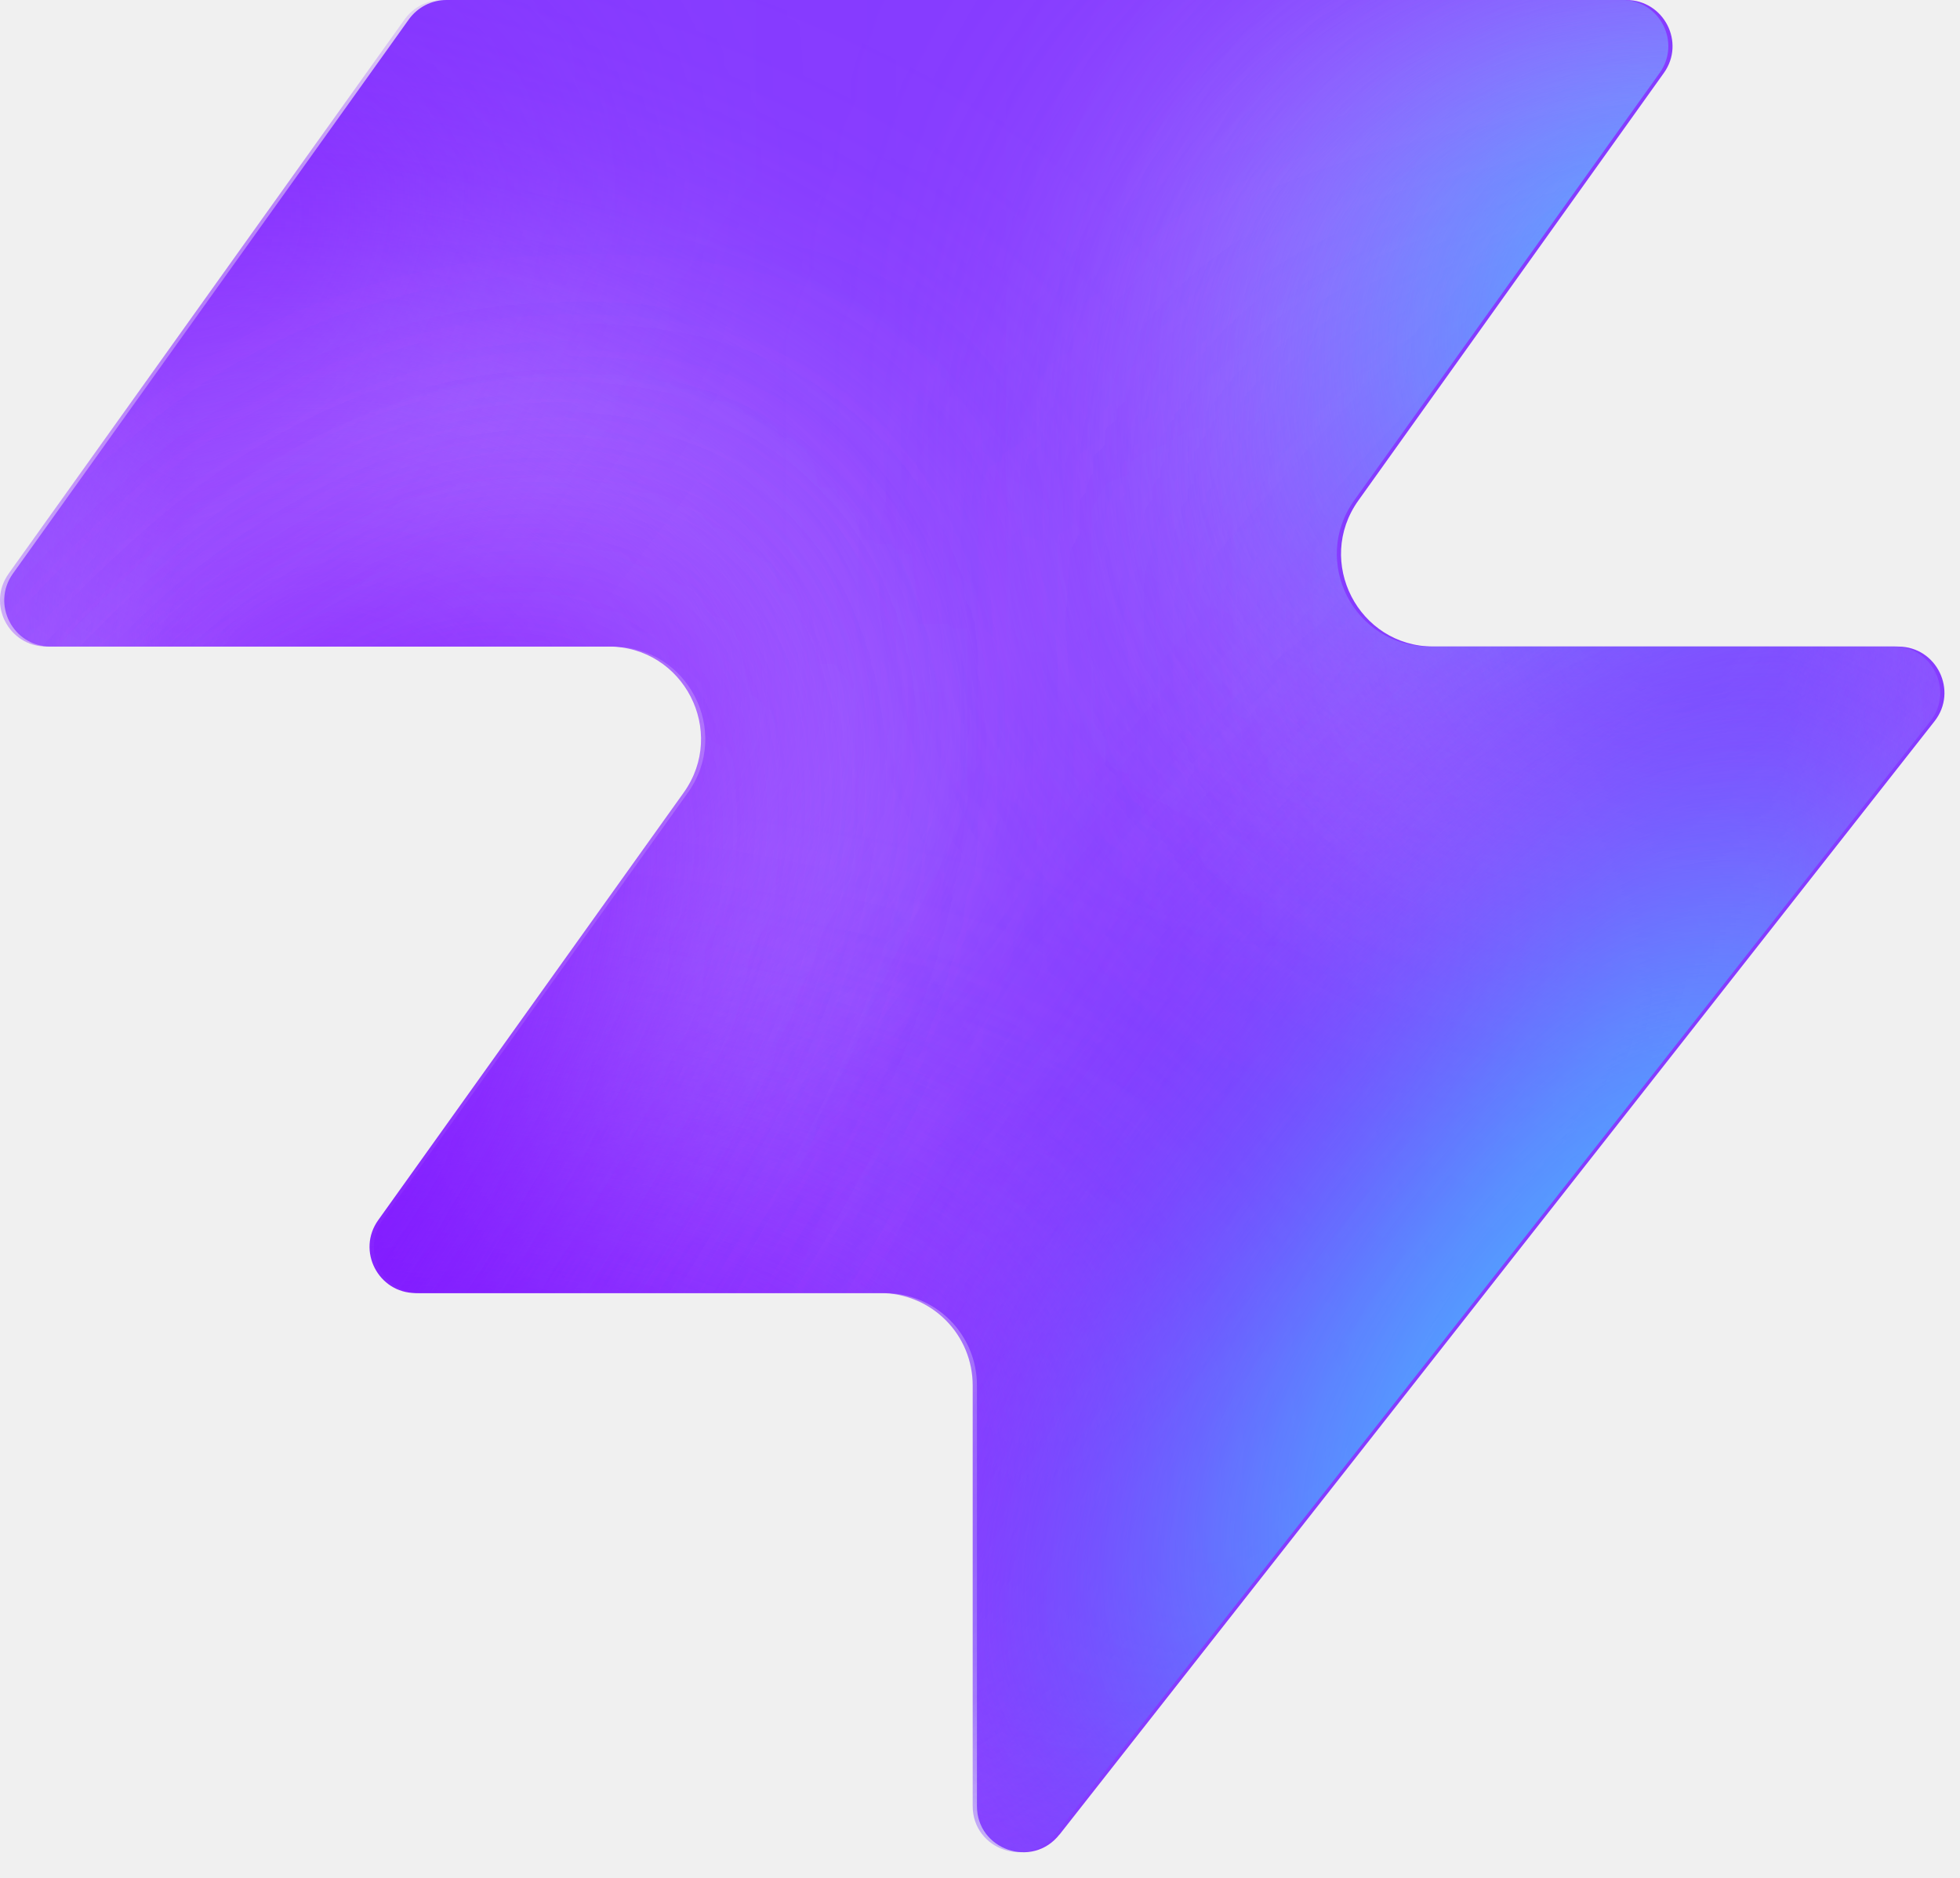
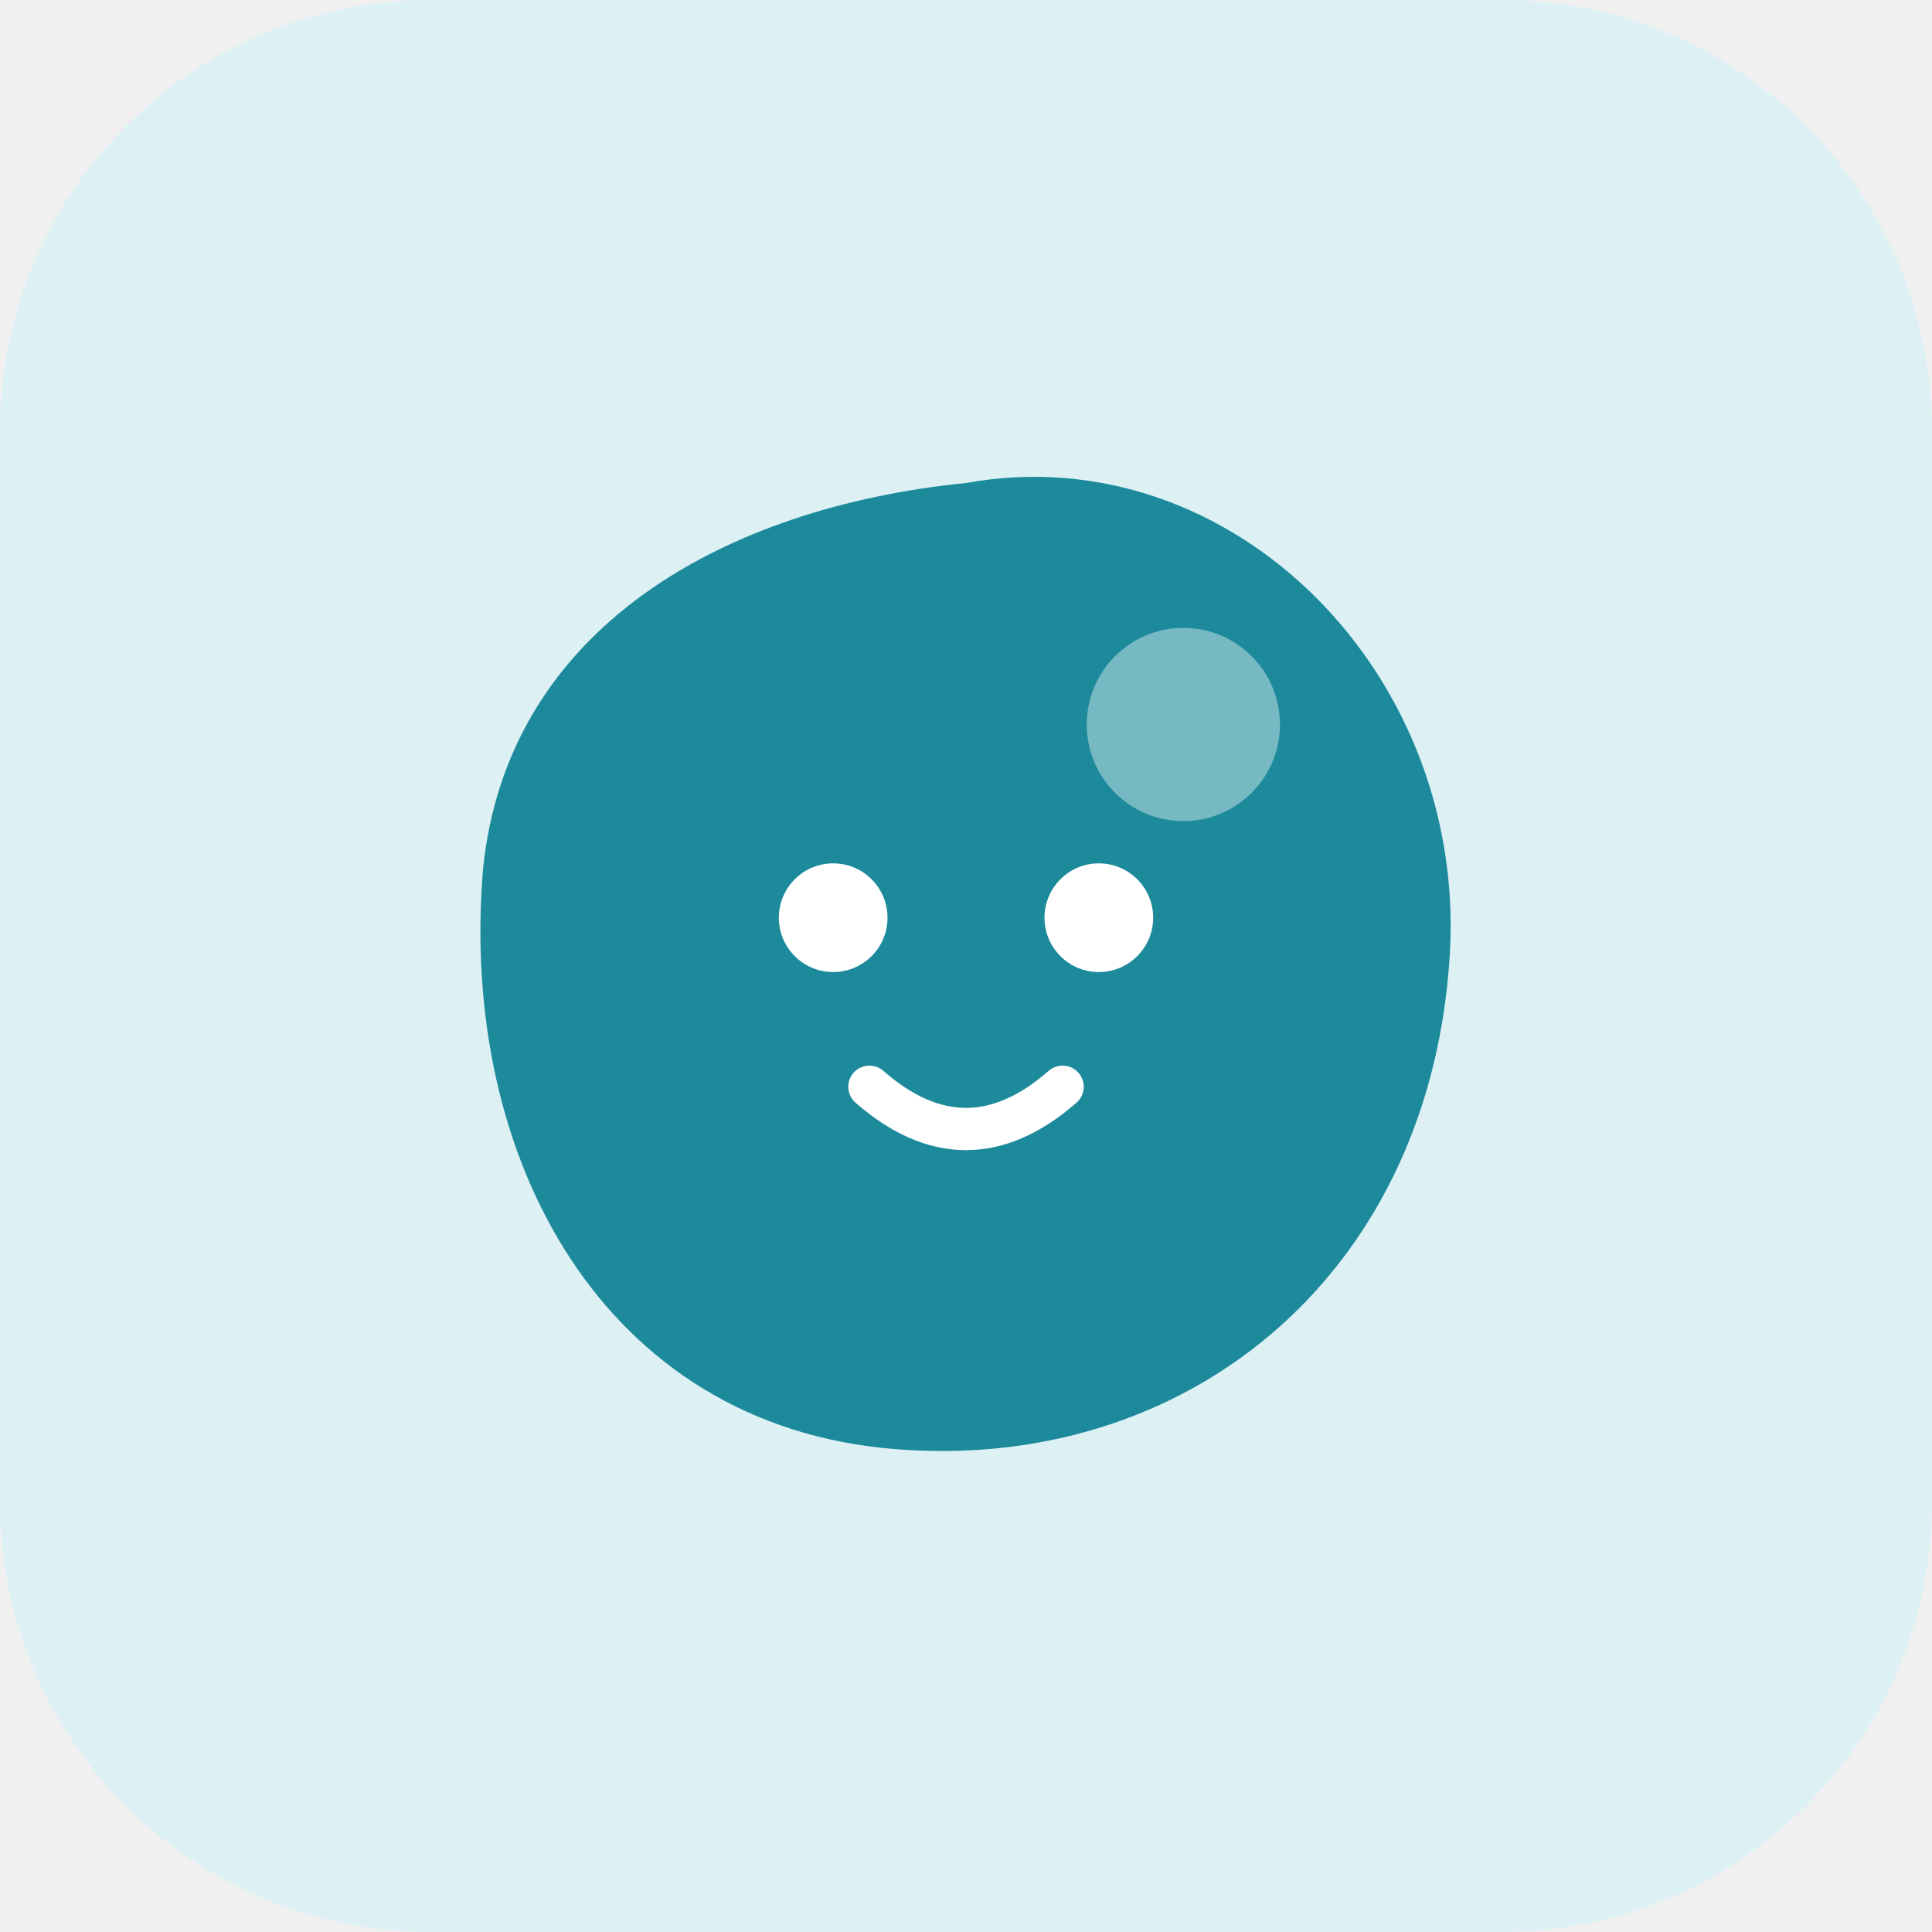
- <svg xmlns="http://www.w3.org/2000/svg" width="48" height="46" fill="none" viewBox="0 0 48 46">
-   <path fill="#863bff" d="M25.946 44.938c-.664.845-2.021.375-2.021-.698V33.937a2.26 2.26 0 0 0-2.262-2.262H10.287c-.92 0-1.456-1.04-.92-1.788l7.48-10.471c1.07-1.497 0-3.578-1.842-3.578H1.237c-.92 0-1.456-1.04-.92-1.788L10.013.474c.214-.297.556-.474.92-.474h28.894c.92 0 1.456 1.04.92 1.788l-7.48 10.471c-1.07 1.498 0 3.579 1.842 3.579h11.377c.943 0 1.473 1.088.89 1.83L25.947 44.94z" style="fill:#863bff;fill:color(display-p3 .525 .23 1);fill-opacity:1" />
-   <mask id="a" width="48" height="46" x="0" y="0" maskUnits="userSpaceOnUse" style="mask-type:alpha">
-     <path fill="#000" d="M25.842 44.938c-.664.844-2.021.375-2.021-.698V33.937a2.26 2.26 0 0 0-2.262-2.262H10.183c-.92 0-1.456-1.04-.92-1.788l7.48-10.471c1.07-1.498 0-3.579-1.842-3.579H1.133c-.92 0-1.456-1.04-.92-1.787L9.91.473c.214-.297.556-.474.92-.474h28.894c.92 0 1.456 1.04.92 1.788l-7.48 10.471c-1.07 1.498 0 3.578 1.842 3.578h11.377c.943 0 1.473 1.088.89 1.832L25.843 44.94z" style="fill:#000;fill-opacity:1" />
-   </mask>
-   <g mask="url(#a)">
-     <g filter="url(#b)">
-       <ellipse cx="5.508" cy="14.704" fill="#ede6ff" rx="5.508" ry="14.704" style="fill:#ede6ff;fill:color(display-p3 .927 .903 1);fill-opacity:1" transform="matrix(.00324 1 1 -.00324 -4.47 31.516)" />
-     </g>
-     <g filter="url(#c)">
-       <ellipse cx="10.399" cy="29.851" fill="#ede6ff" rx="10.399" ry="29.851" style="fill:#ede6ff;fill:color(display-p3 .927 .903 1);fill-opacity:1" transform="matrix(.00324 1 1 -.00324 -39.328 7.883)" />
-     </g>
-     <g filter="url(#d)">
-       <ellipse cx="5.508" cy="30.487" fill="#7e14ff" rx="5.508" ry="30.487" style="fill:#7e14ff;fill:color(display-p3 .492 .077 1);fill-opacity:1" transform="rotate(89.814 -25.913 -14.639)scale(1 -1)" />
-     </g>
-     <g filter="url(#e)">
-       <ellipse cx="5.508" cy="30.599" fill="#7e14ff" rx="5.508" ry="30.599" style="fill:#7e14ff;fill:color(display-p3 .492 .077 1);fill-opacity:1" transform="rotate(89.814 -32.644 -3.334)scale(1 -1)" />
-     </g>
-     <g filter="url(#f)">
-       <ellipse cx="5.508" cy="30.599" fill="#7e14ff" rx="5.508" ry="30.599" style="fill:#7e14ff;fill:color(display-p3 .492 .077 1);fill-opacity:1" transform="matrix(.00324 1 1 -.00324 -34.34 30.47)" />
-     </g>
-     <g filter="url(#g)">
-       <ellipse cx="14.072" cy="22.078" fill="#ede6ff" rx="14.072" ry="22.078" style="fill:#ede6ff;fill:color(display-p3 .927 .903 1);fill-opacity:1" transform="rotate(93.35 24.506 48.493)scale(-1 1)" />
-     </g>
-     <g filter="url(#h)">
-       <ellipse cx="3.47" cy="21.501" fill="#7e14ff" rx="3.47" ry="21.501" style="fill:#7e14ff;fill:color(display-p3 .492 .077 1);fill-opacity:1" transform="rotate(89.009 28.708 47.59)scale(-1 1)" />
-     </g>
-     <g filter="url(#i)">
-       <ellipse cx="3.47" cy="21.501" fill="#7e14ff" rx="3.47" ry="21.501" style="fill:#7e14ff;fill:color(display-p3 .492 .077 1);fill-opacity:1" transform="rotate(89.009 28.708 47.59)scale(-1 1)" />
-     </g>
-     <g filter="url(#j)">
-       <ellipse cx=".387" cy="8.972" fill="#7e14ff" rx="4.407" ry="29.108" style="fill:#7e14ff;fill:color(display-p3 .492 .077 1);fill-opacity:1" transform="rotate(39.51 .387 8.972)" />
-     </g>
-     <g filter="url(#k)">
-       <ellipse cx="47.523" cy="-6.092" fill="#7e14ff" rx="4.407" ry="29.108" style="fill:#7e14ff;fill:color(display-p3 .492 .077 1);fill-opacity:1" transform="rotate(37.892 47.523 -6.092)" />
-     </g>
-     <g filter="url(#l)">
-       <ellipse cx="41.412" cy="6.333" fill="#47bfff" rx="5.971" ry="9.665" style="fill:#47bfff;fill:color(display-p3 .28 .748 1);fill-opacity:1" transform="rotate(37.892 41.412 6.333)" />
-     </g>
-     <g filter="url(#m)">
-       <ellipse cx="-1.879" cy="38.332" fill="#7e14ff" rx="4.407" ry="29.108" style="fill:#7e14ff;fill:color(display-p3 .492 .077 1);fill-opacity:1" transform="rotate(37.892 -1.88 38.332)" />
-     </g>
-     <g filter="url(#n)">
-       <ellipse cx="-1.879" cy="38.332" fill="#7e14ff" rx="4.407" ry="29.108" style="fill:#7e14ff;fill:color(display-p3 .492 .077 1);fill-opacity:1" transform="rotate(37.892 -1.88 38.332)" />
-     </g>
-     <g filter="url(#o)">
-       <ellipse cx="35.651" cy="29.907" fill="#7e14ff" rx="4.407" ry="29.108" style="fill:#7e14ff;fill:color(display-p3 .492 .077 1);fill-opacity:1" transform="rotate(37.892 35.651 29.907)" />
-     </g>
-     <g filter="url(#p)">
-       <ellipse cx="38.418" cy="32.4" fill="#47bfff" rx="5.971" ry="15.297" style="fill:#47bfff;fill:color(display-p3 .28 .748 1);fill-opacity:1" transform="rotate(37.892 38.418 32.4)" />
-     </g>
+ <svg xmlns="http://www.w3.org/2000/svg" viewBox="0 0 512 512" width="512" height="512">
+   <rect width="512" height="512" rx="114" fill="#DDF1F4" />
+   <g transform="translate(256 256) scale(3.2)">
+     <path d="M0 -40C22 -44 42 -24 40 0C38 26 18 42 -6 40C-30 38 -42 16 -40 -8C-38 -28 -20 -38 0 -40Z" fill="#1D8A9B" />
+     <circle cx="18" cy="-20" r="8" fill="#FFFFFF" fill-opacity="0.4" />
+     <circle cx="-11" cy="-4" r="4.5" fill="#FFFFFF" />
+     <circle cx="11" cy="-4" r="4.5" fill="#FFFFFF" />
+     <path d="M-8 10Q0 17 8 10" stroke="#FFFFFF" stroke-width="3.5" fill="none" stroke-linecap="round" />
  </g>
-   <defs>
-     <filter id="b" width="60.045" height="41.654" x="-19.77" y="16.149" color-interpolation-filters="sRGB" filterUnits="userSpaceOnUse">
-       <feFlood flood-opacity="0" result="BackgroundImageFix" />
-       <feBlend in="SourceGraphic" in2="BackgroundImageFix" result="shape" />
-       <feGaussianBlur result="effect1_foregroundBlur_2002_17158" stdDeviation="7.659" />
-     </filter>
-     <filter id="c" width="90.34" height="51.437" x="-54.613" y="-7.533" color-interpolation-filters="sRGB" filterUnits="userSpaceOnUse">
-       <feFlood flood-opacity="0" result="BackgroundImageFix" />
-       <feBlend in="SourceGraphic" in2="BackgroundImageFix" result="shape" />
-       <feGaussianBlur result="effect1_foregroundBlur_2002_17158" stdDeviation="7.659" />
-     </filter>
-     <filter id="d" width="79.355" height="29.4" x="-49.64" y="2.03" color-interpolation-filters="sRGB" filterUnits="userSpaceOnUse">
-       <feFlood flood-opacity="0" result="BackgroundImageFix" />
-       <feBlend in="SourceGraphic" in2="BackgroundImageFix" result="shape" />
-       <feGaussianBlur result="effect1_foregroundBlur_2002_17158" stdDeviation="4.596" />
-     </filter>
-     <filter id="e" width="79.579" height="29.4" x="-45.045" y="20.029" color-interpolation-filters="sRGB" filterUnits="userSpaceOnUse">
-       <feFlood flood-opacity="0" result="BackgroundImageFix" />
-       <feBlend in="SourceGraphic" in2="BackgroundImageFix" result="shape" />
-       <feGaussianBlur result="effect1_foregroundBlur_2002_17158" stdDeviation="4.596" />
-     </filter>
-     <filter id="f" width="79.579" height="29.4" x="-43.513" y="21.178" color-interpolation-filters="sRGB" filterUnits="userSpaceOnUse">
-       <feFlood flood-opacity="0" result="BackgroundImageFix" />
-       <feBlend in="SourceGraphic" in2="BackgroundImageFix" result="shape" />
-       <feGaussianBlur result="effect1_foregroundBlur_2002_17158" stdDeviation="4.596" />
-     </filter>
-     <filter id="g" width="74.749" height="58.852" x="15.756" y="-17.901" color-interpolation-filters="sRGB" filterUnits="userSpaceOnUse">
-       <feFlood flood-opacity="0" result="BackgroundImageFix" />
-       <feBlend in="SourceGraphic" in2="BackgroundImageFix" result="shape" />
-       <feGaussianBlur result="effect1_foregroundBlur_2002_17158" stdDeviation="7.659" />
-     </filter>
-     <filter id="h" width="61.377" height="25.362" x="23.548" y="2.284" color-interpolation-filters="sRGB" filterUnits="userSpaceOnUse">
-       <feFlood flood-opacity="0" result="BackgroundImageFix" />
-       <feBlend in="SourceGraphic" in2="BackgroundImageFix" result="shape" />
-       <feGaussianBlur result="effect1_foregroundBlur_2002_17158" stdDeviation="4.596" />
-     </filter>
-     <filter id="i" width="61.377" height="25.362" x="23.548" y="2.284" color-interpolation-filters="sRGB" filterUnits="userSpaceOnUse">
-       <feFlood flood-opacity="0" result="BackgroundImageFix" />
-       <feBlend in="SourceGraphic" in2="BackgroundImageFix" result="shape" />
-       <feGaussianBlur result="effect1_foregroundBlur_2002_17158" stdDeviation="4.596" />
-     </filter>
-     <filter id="j" width="56.045" height="63.649" x="-27.636" y="-22.853" color-interpolation-filters="sRGB" filterUnits="userSpaceOnUse">
-       <feFlood flood-opacity="0" result="BackgroundImageFix" />
-       <feBlend in="SourceGraphic" in2="BackgroundImageFix" result="shape" />
-       <feGaussianBlur result="effect1_foregroundBlur_2002_17158" stdDeviation="4.596" />
-     </filter>
-     <filter id="k" width="54.814" height="64.646" x="20.116" y="-38.415" color-interpolation-filters="sRGB" filterUnits="userSpaceOnUse">
-       <feFlood flood-opacity="0" result="BackgroundImageFix" />
-       <feBlend in="SourceGraphic" in2="BackgroundImageFix" result="shape" />
-       <feGaussianBlur result="effect1_foregroundBlur_2002_17158" stdDeviation="4.596" />
-     </filter>
-     <filter id="l" width="33.541" height="35.313" x="24.641" y="-11.323" color-interpolation-filters="sRGB" filterUnits="userSpaceOnUse">
-       <feFlood flood-opacity="0" result="BackgroundImageFix" />
-       <feBlend in="SourceGraphic" in2="BackgroundImageFix" result="shape" />
-       <feGaussianBlur result="effect1_foregroundBlur_2002_17158" stdDeviation="4.596" />
-     </filter>
-     <filter id="m" width="54.814" height="64.646" x="-29.286" y="6.009" color-interpolation-filters="sRGB" filterUnits="userSpaceOnUse">
-       <feFlood flood-opacity="0" result="BackgroundImageFix" />
-       <feBlend in="SourceGraphic" in2="BackgroundImageFix" result="shape" />
-       <feGaussianBlur result="effect1_foregroundBlur_2002_17158" stdDeviation="4.596" />
-     </filter>
-     <filter id="n" width="54.814" height="64.646" x="-29.286" y="6.009" color-interpolation-filters="sRGB" filterUnits="userSpaceOnUse">
-       <feFlood flood-opacity="0" result="BackgroundImageFix" />
-       <feBlend in="SourceGraphic" in2="BackgroundImageFix" result="shape" />
-       <feGaussianBlur result="effect1_foregroundBlur_2002_17158" stdDeviation="4.596" />
-     </filter>
-     <filter id="o" width="54.814" height="64.646" x="8.244" y="-2.416" color-interpolation-filters="sRGB" filterUnits="userSpaceOnUse">
-       <feFlood flood-opacity="0" result="BackgroundImageFix" />
-       <feBlend in="SourceGraphic" in2="BackgroundImageFix" result="shape" />
-       <feGaussianBlur result="effect1_foregroundBlur_2002_17158" stdDeviation="4.596" />
-     </filter>
-     <filter id="p" width="39.409" height="43.623" x="18.713" y="10.588" color-interpolation-filters="sRGB" filterUnits="userSpaceOnUse">
-       <feFlood flood-opacity="0" result="BackgroundImageFix" />
-       <feBlend in="SourceGraphic" in2="BackgroundImageFix" result="shape" />
-       <feGaussianBlur result="effect1_foregroundBlur_2002_17158" stdDeviation="4.596" />
-     </filter>
-   </defs>
</svg>
